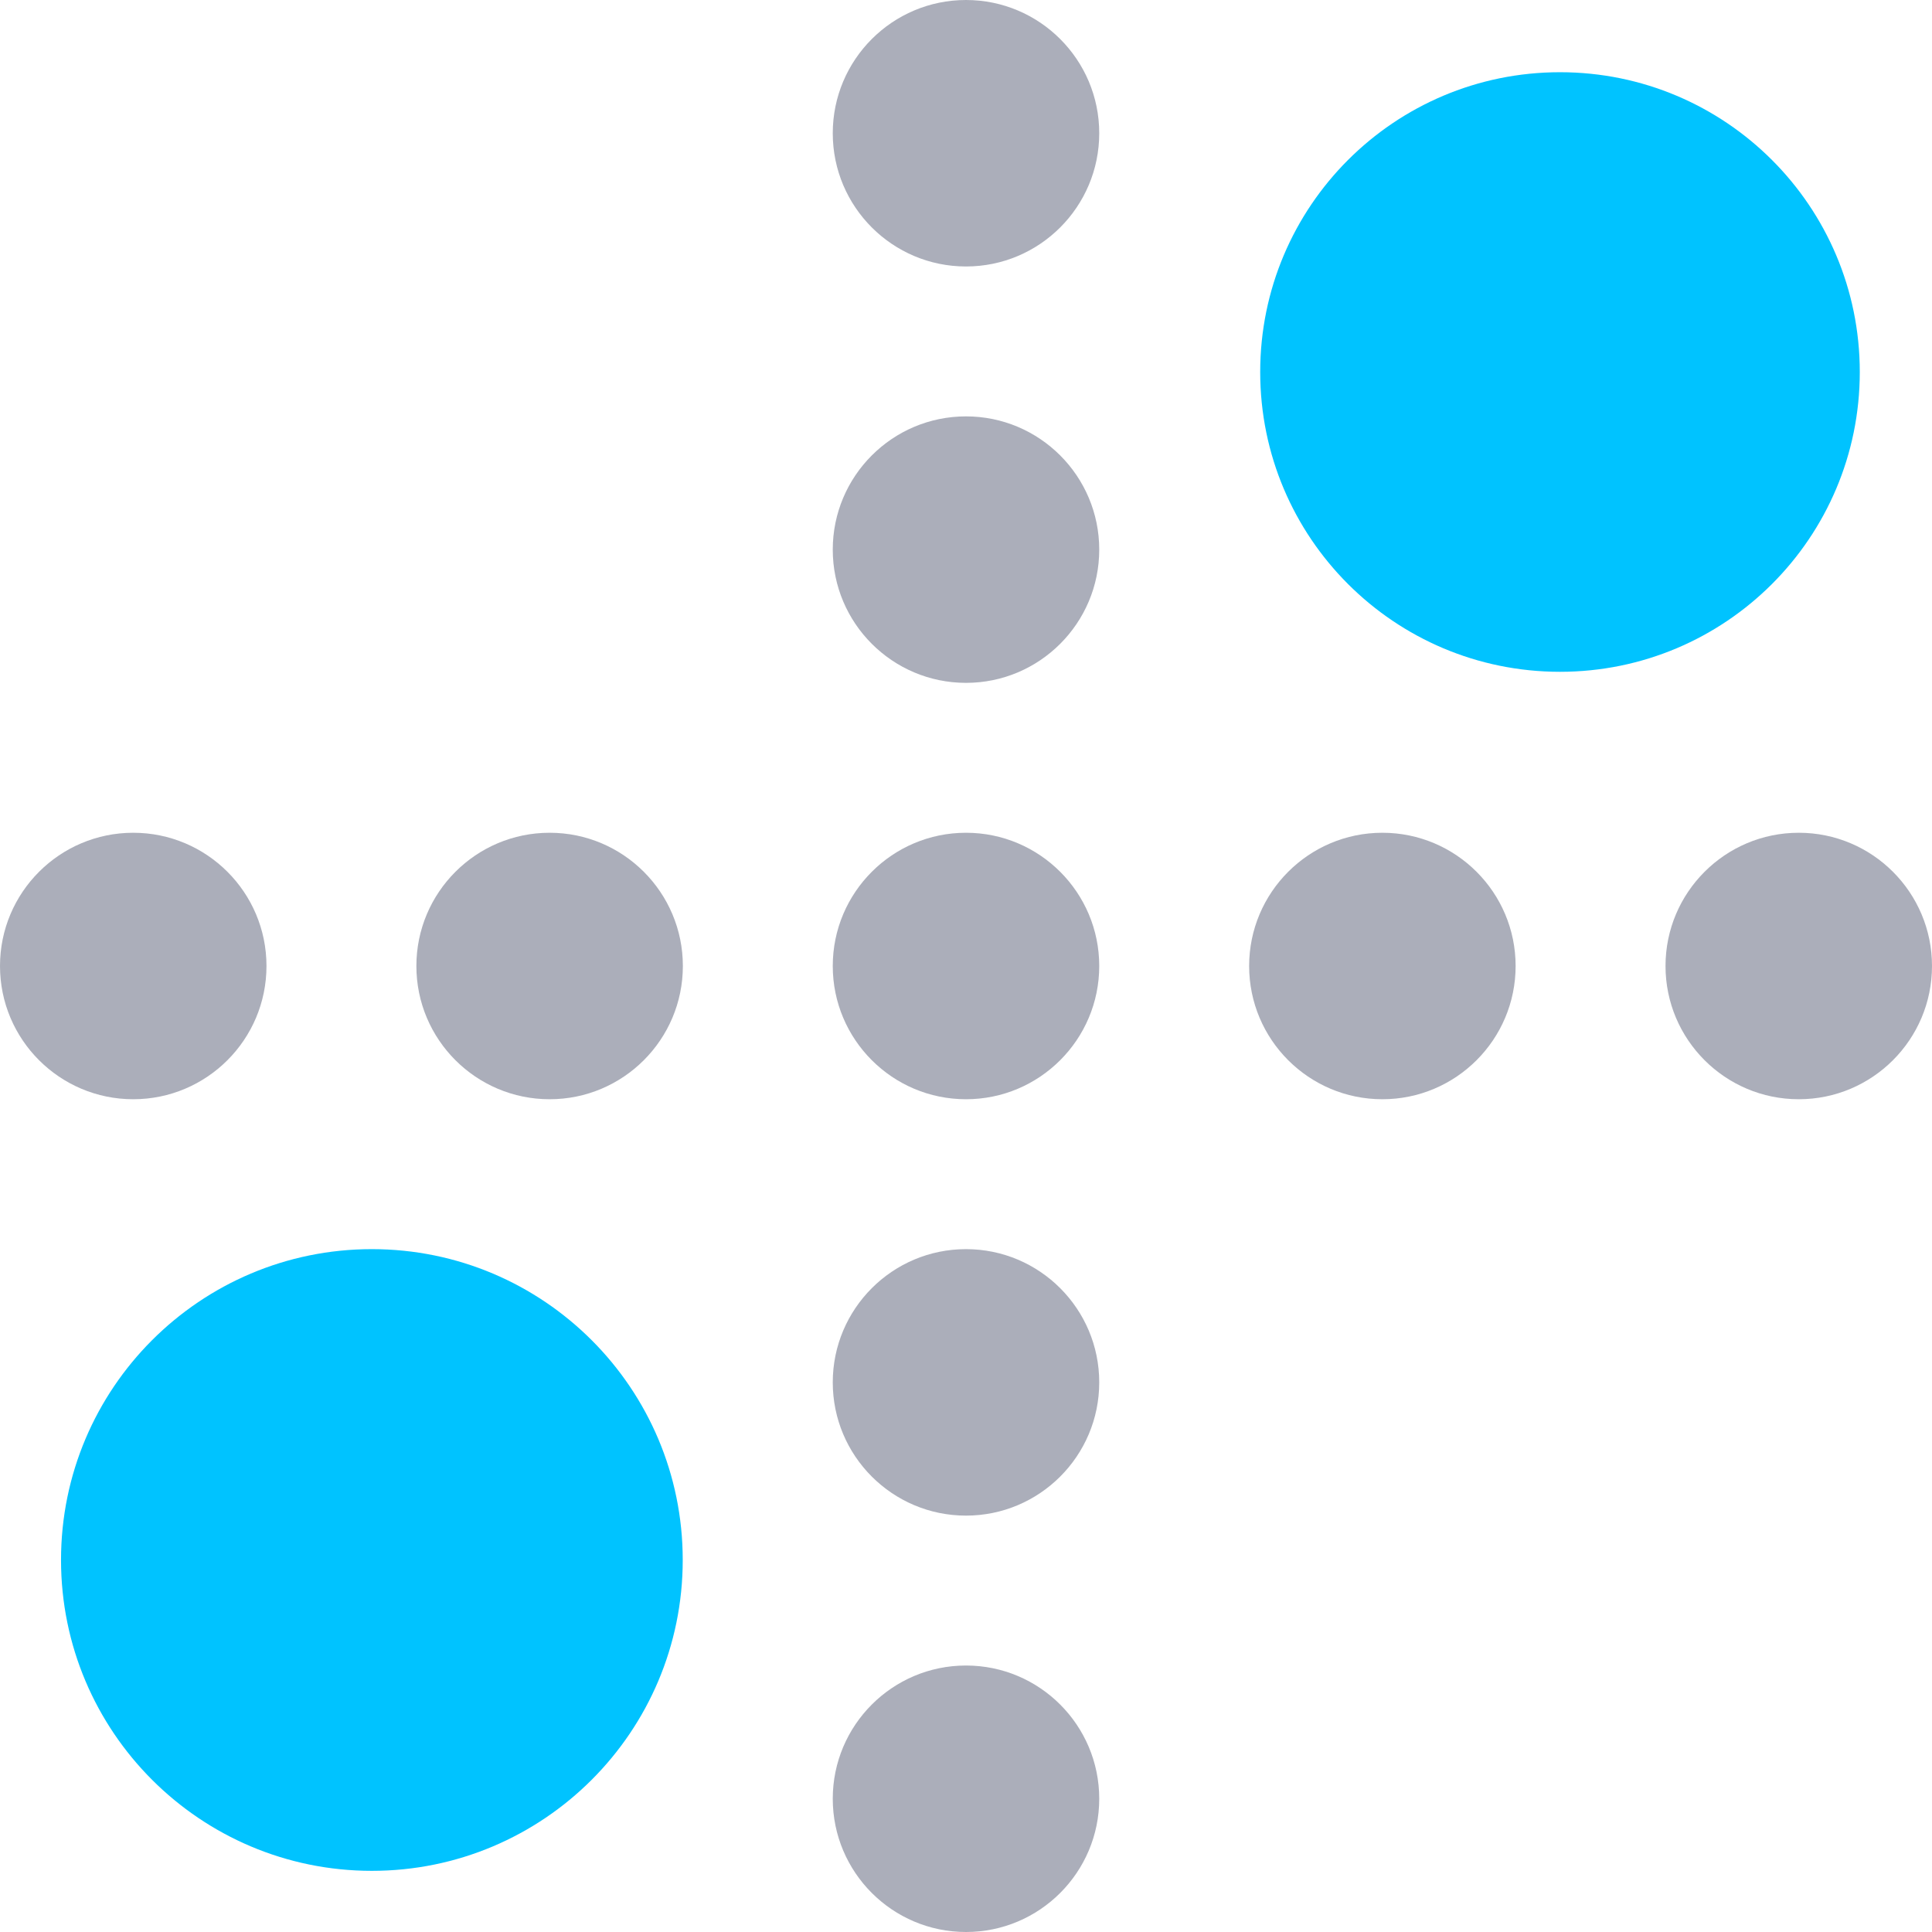
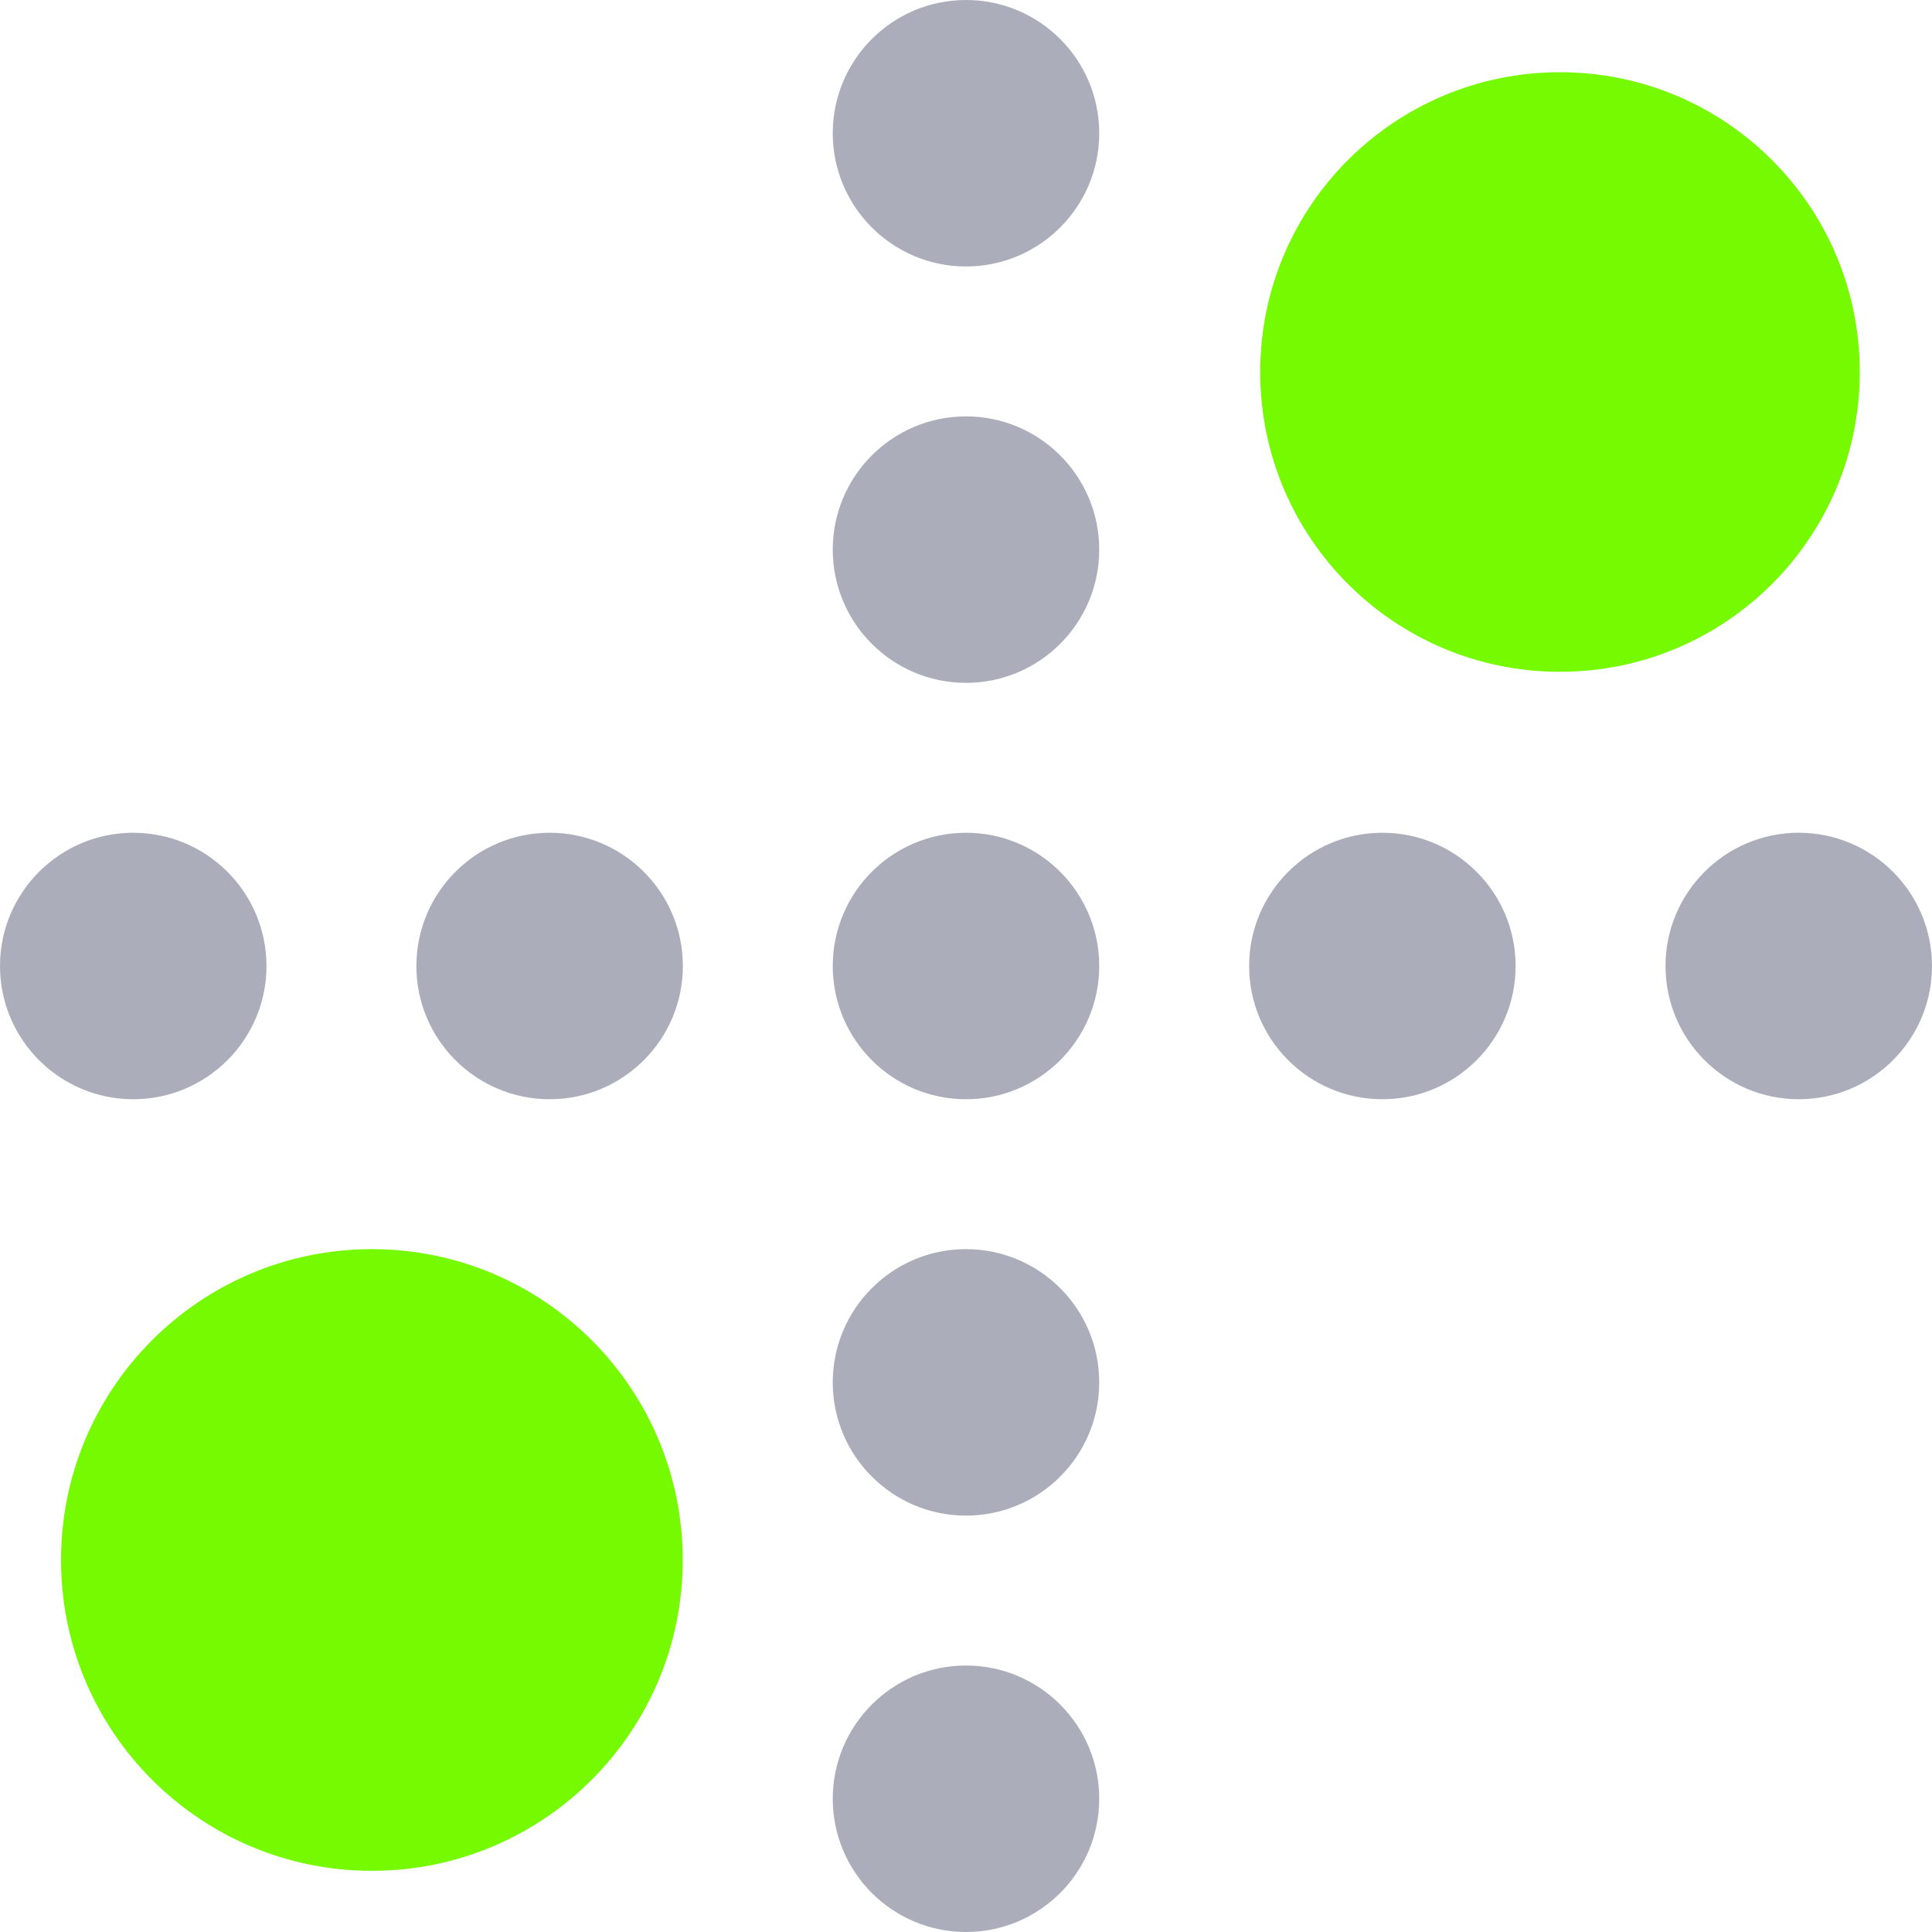
<svg xmlns="http://www.w3.org/2000/svg" version="1.1" width="14.5" height="14.5" viewBox="0,0,14.5,14.5">
  <g transform="translate(-232.75,-172.75)">
    <g data-paper-data="{&quot;isPaintingLayer&quot;:true}" fill-rule="evenodd" stroke="none" stroke-width="1" stroke-linecap="butt" stroke-linejoin="miter" stroke-miterlimit="10" stroke-dasharray="" stroke-dashoffset="0" style="mix-blend-mode: normal">
      <path d="M246.25,179c0.552,0 1,0.448 1,1c0,0.552 -0.448,1 -1,1c-0.552,0 -1,-0.448 -1,-1c0,-0.552 0.448,-1 1,-1z" fill="#575e75" opacity="0.5" />
      <path d="M233.75,179c0.552,0 1,0.448 1,1c0,0.552 -0.448,1 -1,1c-0.552,0 -1,-0.448 -1,-1c0,-0.552 0.448,-1 1,-1z" fill="#575e75" opacity="0.5" />
      <path d="M243.125,179c0.552,0 1,0.448 1,1c0,0.552 -0.448,1 -1,1c-0.552,0 -1,-0.448 -1,-1c0,-0.552 0.448,-1 1,-1z" fill="#575e75" opacity="0.5" />
      <path d="M240,179c0.552,0 1,0.448 1,1c0,0.552 -0.448,1 -1,1c-0.552,0 -1,-0.448 -1,-1c0,-0.552 0.448,-1 1,-1z" fill="#575e75" opacity="0.5" />
      <path d="M236.875,179c0.552,0 1,0.448 1,1c0,0.552 -0.448,1 -1,1c-0.552,0 -1,-0.448 -1,-1c0,-0.552 0.448,-1 1,-1z" fill="#575e75" opacity="0.5" />
      <path d="M239,173.75c0,-0.552 0.448,-1 1,-1c0.552,0 1,0.448 1,1c0,0.552 -0.448,1 -1,1c-0.552,0 -1,-0.448 -1,-1z" fill="#575e75" opacity="0.5" />
      <path d="M239,186.25c0,-0.552 0.448,-1 1,-1c0.552,0 1,0.448 1,1c0,0.552 -0.448,1 -1,1c-0.552,0 -1,-0.448 -1,-1z" fill="#575e75" opacity="0.5" />
      <path d="M239,176.875c0,-0.552 0.448,-1 1,-1c0.552,0 1,0.448 1,1c0,0.552 -0.448,1 -1,1c-0.552,0 -1,-0.448 -1,-1z" fill="#575e75" opacity="0.5" />
      <path d="M239,183.125c0,-0.552 0.448,-1 1,-1c0.552,0 1,0.448 1,1c0,0.552 -0.448,1 -1,1c-0.552,0 -1,-0.448 -1,-1z" fill="#575e75" opacity="0.5" />
-       <path d="M242.208,175.542c0,-1.243 1.007,-2.25 2.25,-2.25c1.243,0 2.25,1.007 2.25,2.25c0,1.243 -1.007,2.25 -2.25,2.25c-1.243,0 -2.25,-1.007 -2.25,-2.25z" fill="#00c3ff" />
-       <path d="M233.208,184.458c0,-1.289 1.045,-2.333 2.333,-2.333c1.289,0 2.333,1.045 2.333,2.333c0,1.289 -1.045,2.333 -2.333,2.333c-1.289,0 -2.333,-1.045 -2.333,-2.333z" fill="#00c3ff" />
+       <path d="M242.208,175.542c0,-1.243 1.007,-2.25 2.25,-2.25c1.243,0 2.25,1.007 2.25,2.25c0,1.243 -1.007,2.25 -2.25,2.25c-1.243,0 -2.25,-1.007 -2.25,-2.25z" fill="#76fa02" />
+       <path d="M233.208,184.458c0,-1.289 1.045,-2.333 2.333,-2.333c1.289,0 2.333,1.045 2.333,2.333c0,1.289 -1.045,2.333 -2.333,2.333c-1.289,0 -2.333,-1.045 -2.333,-2.333z" fill="#76fa02" />
    </g>
  </g>
</svg>
